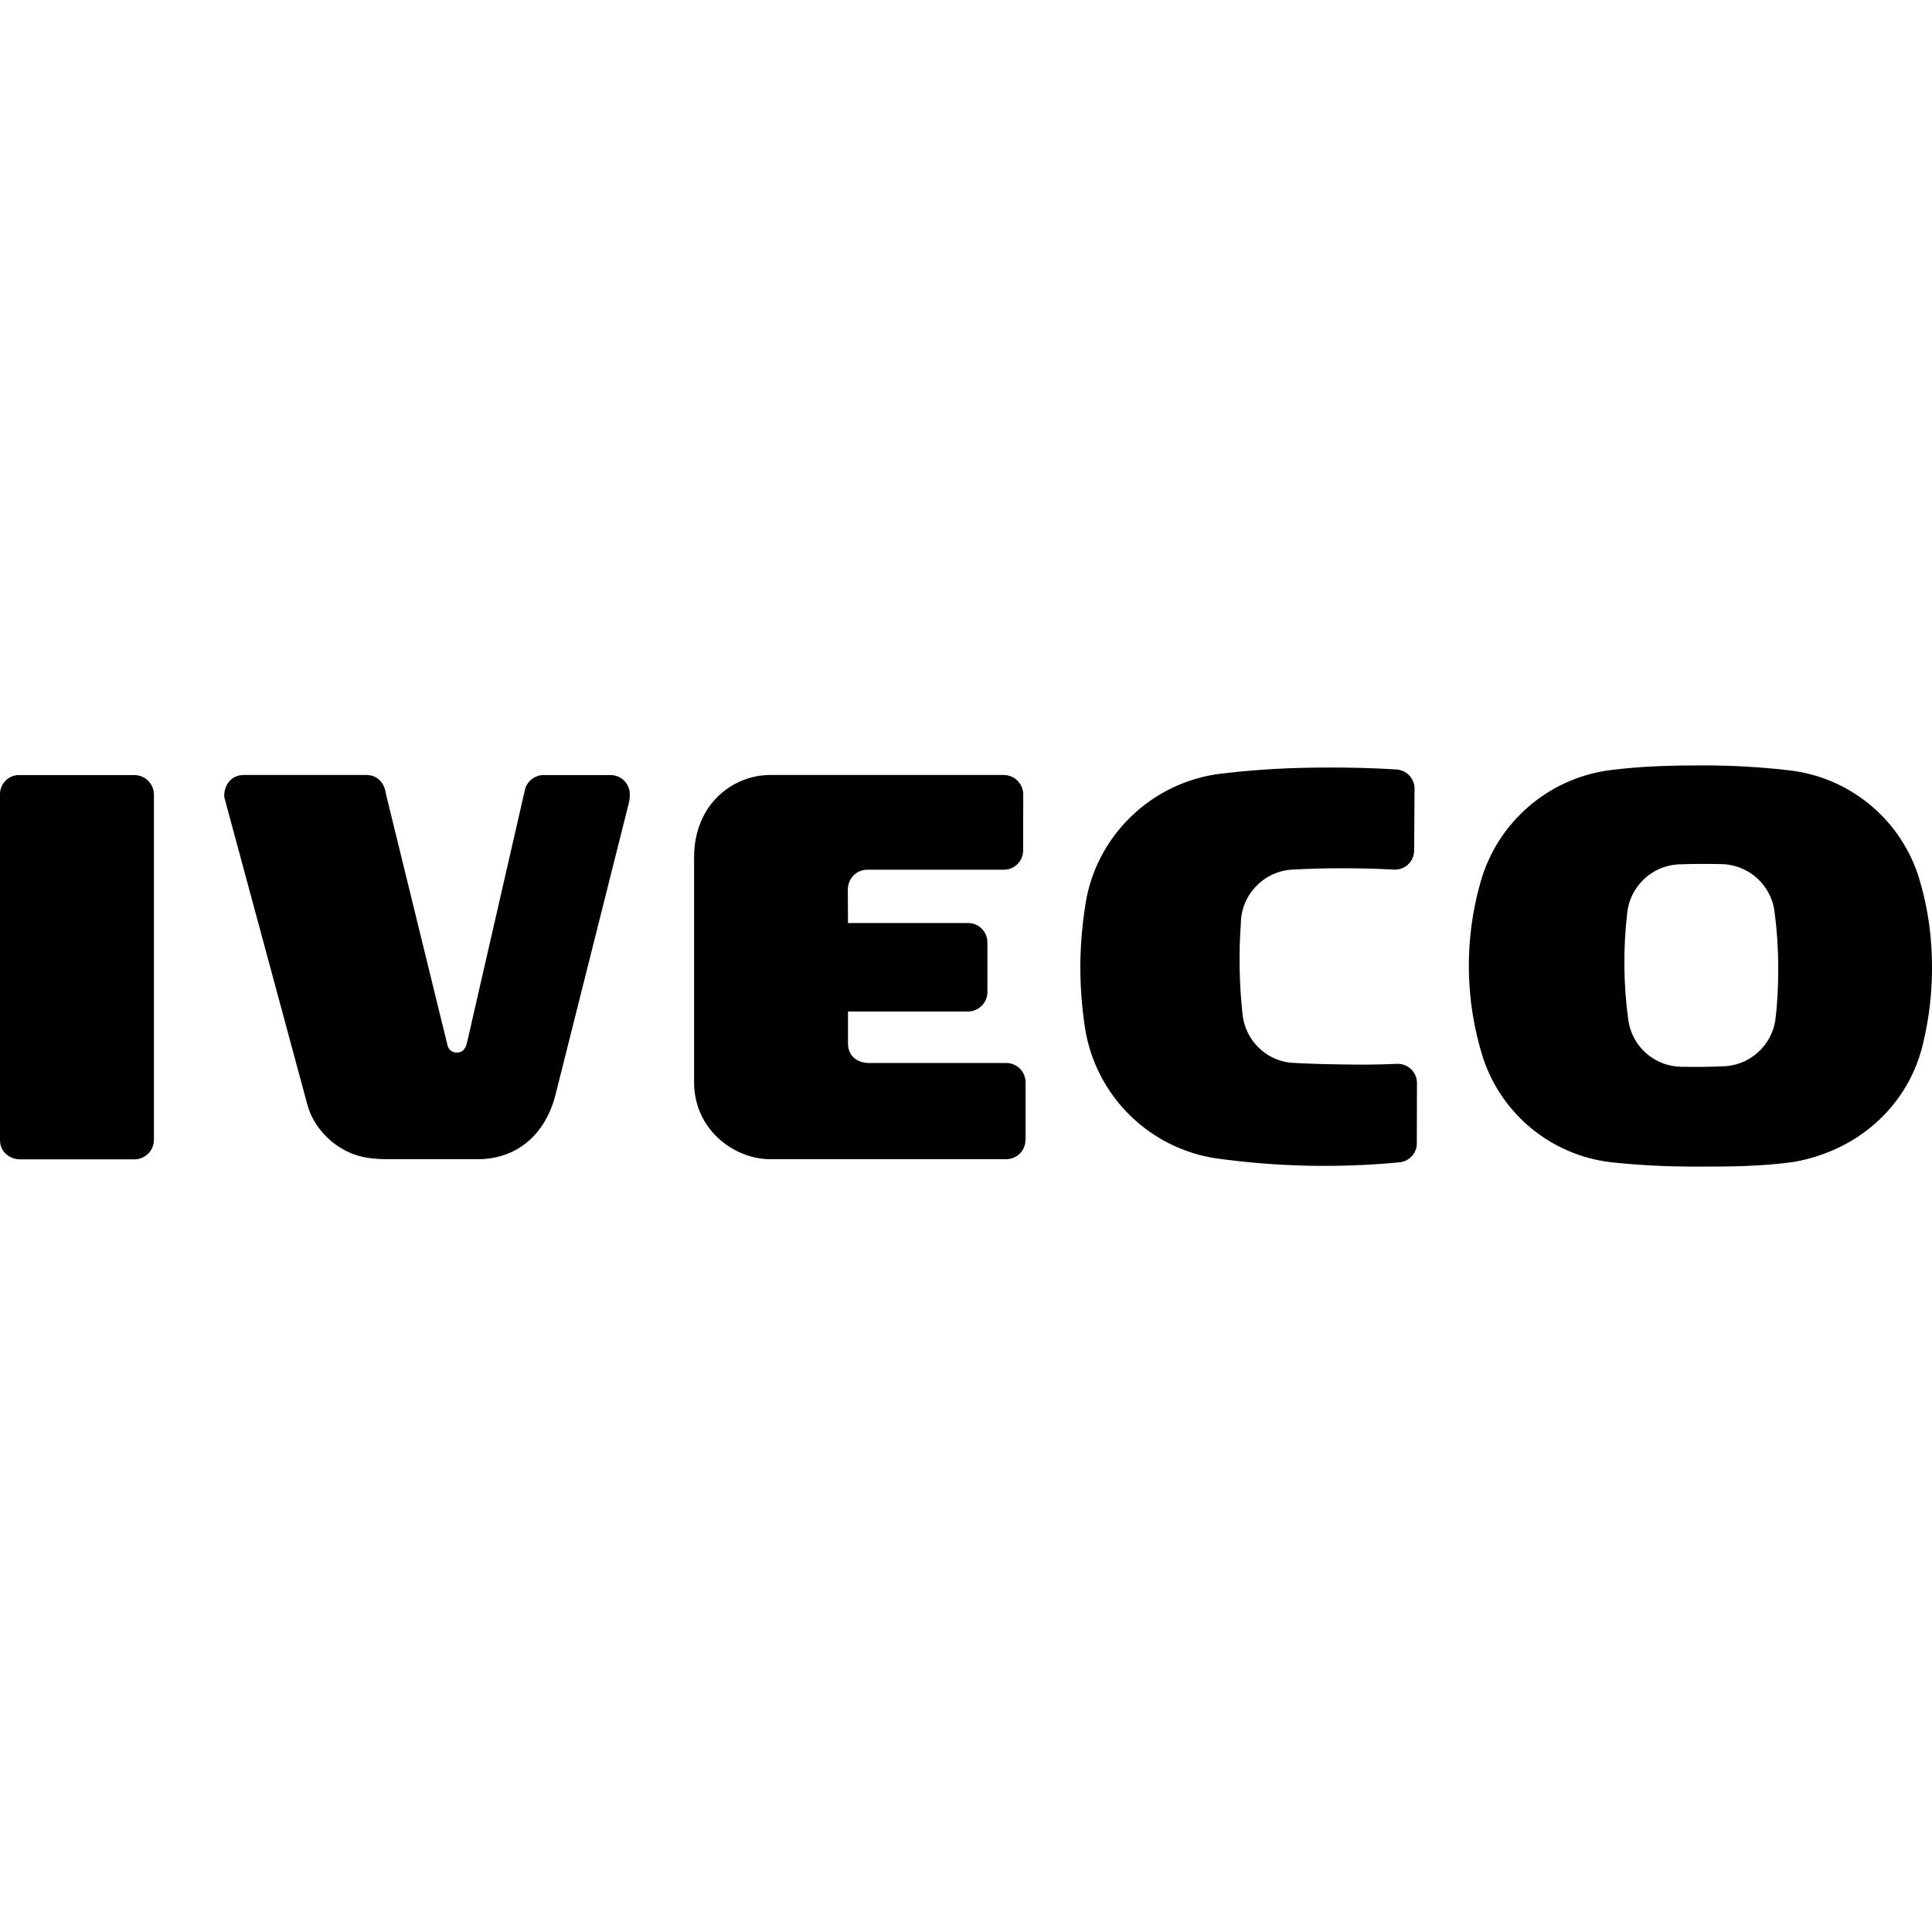
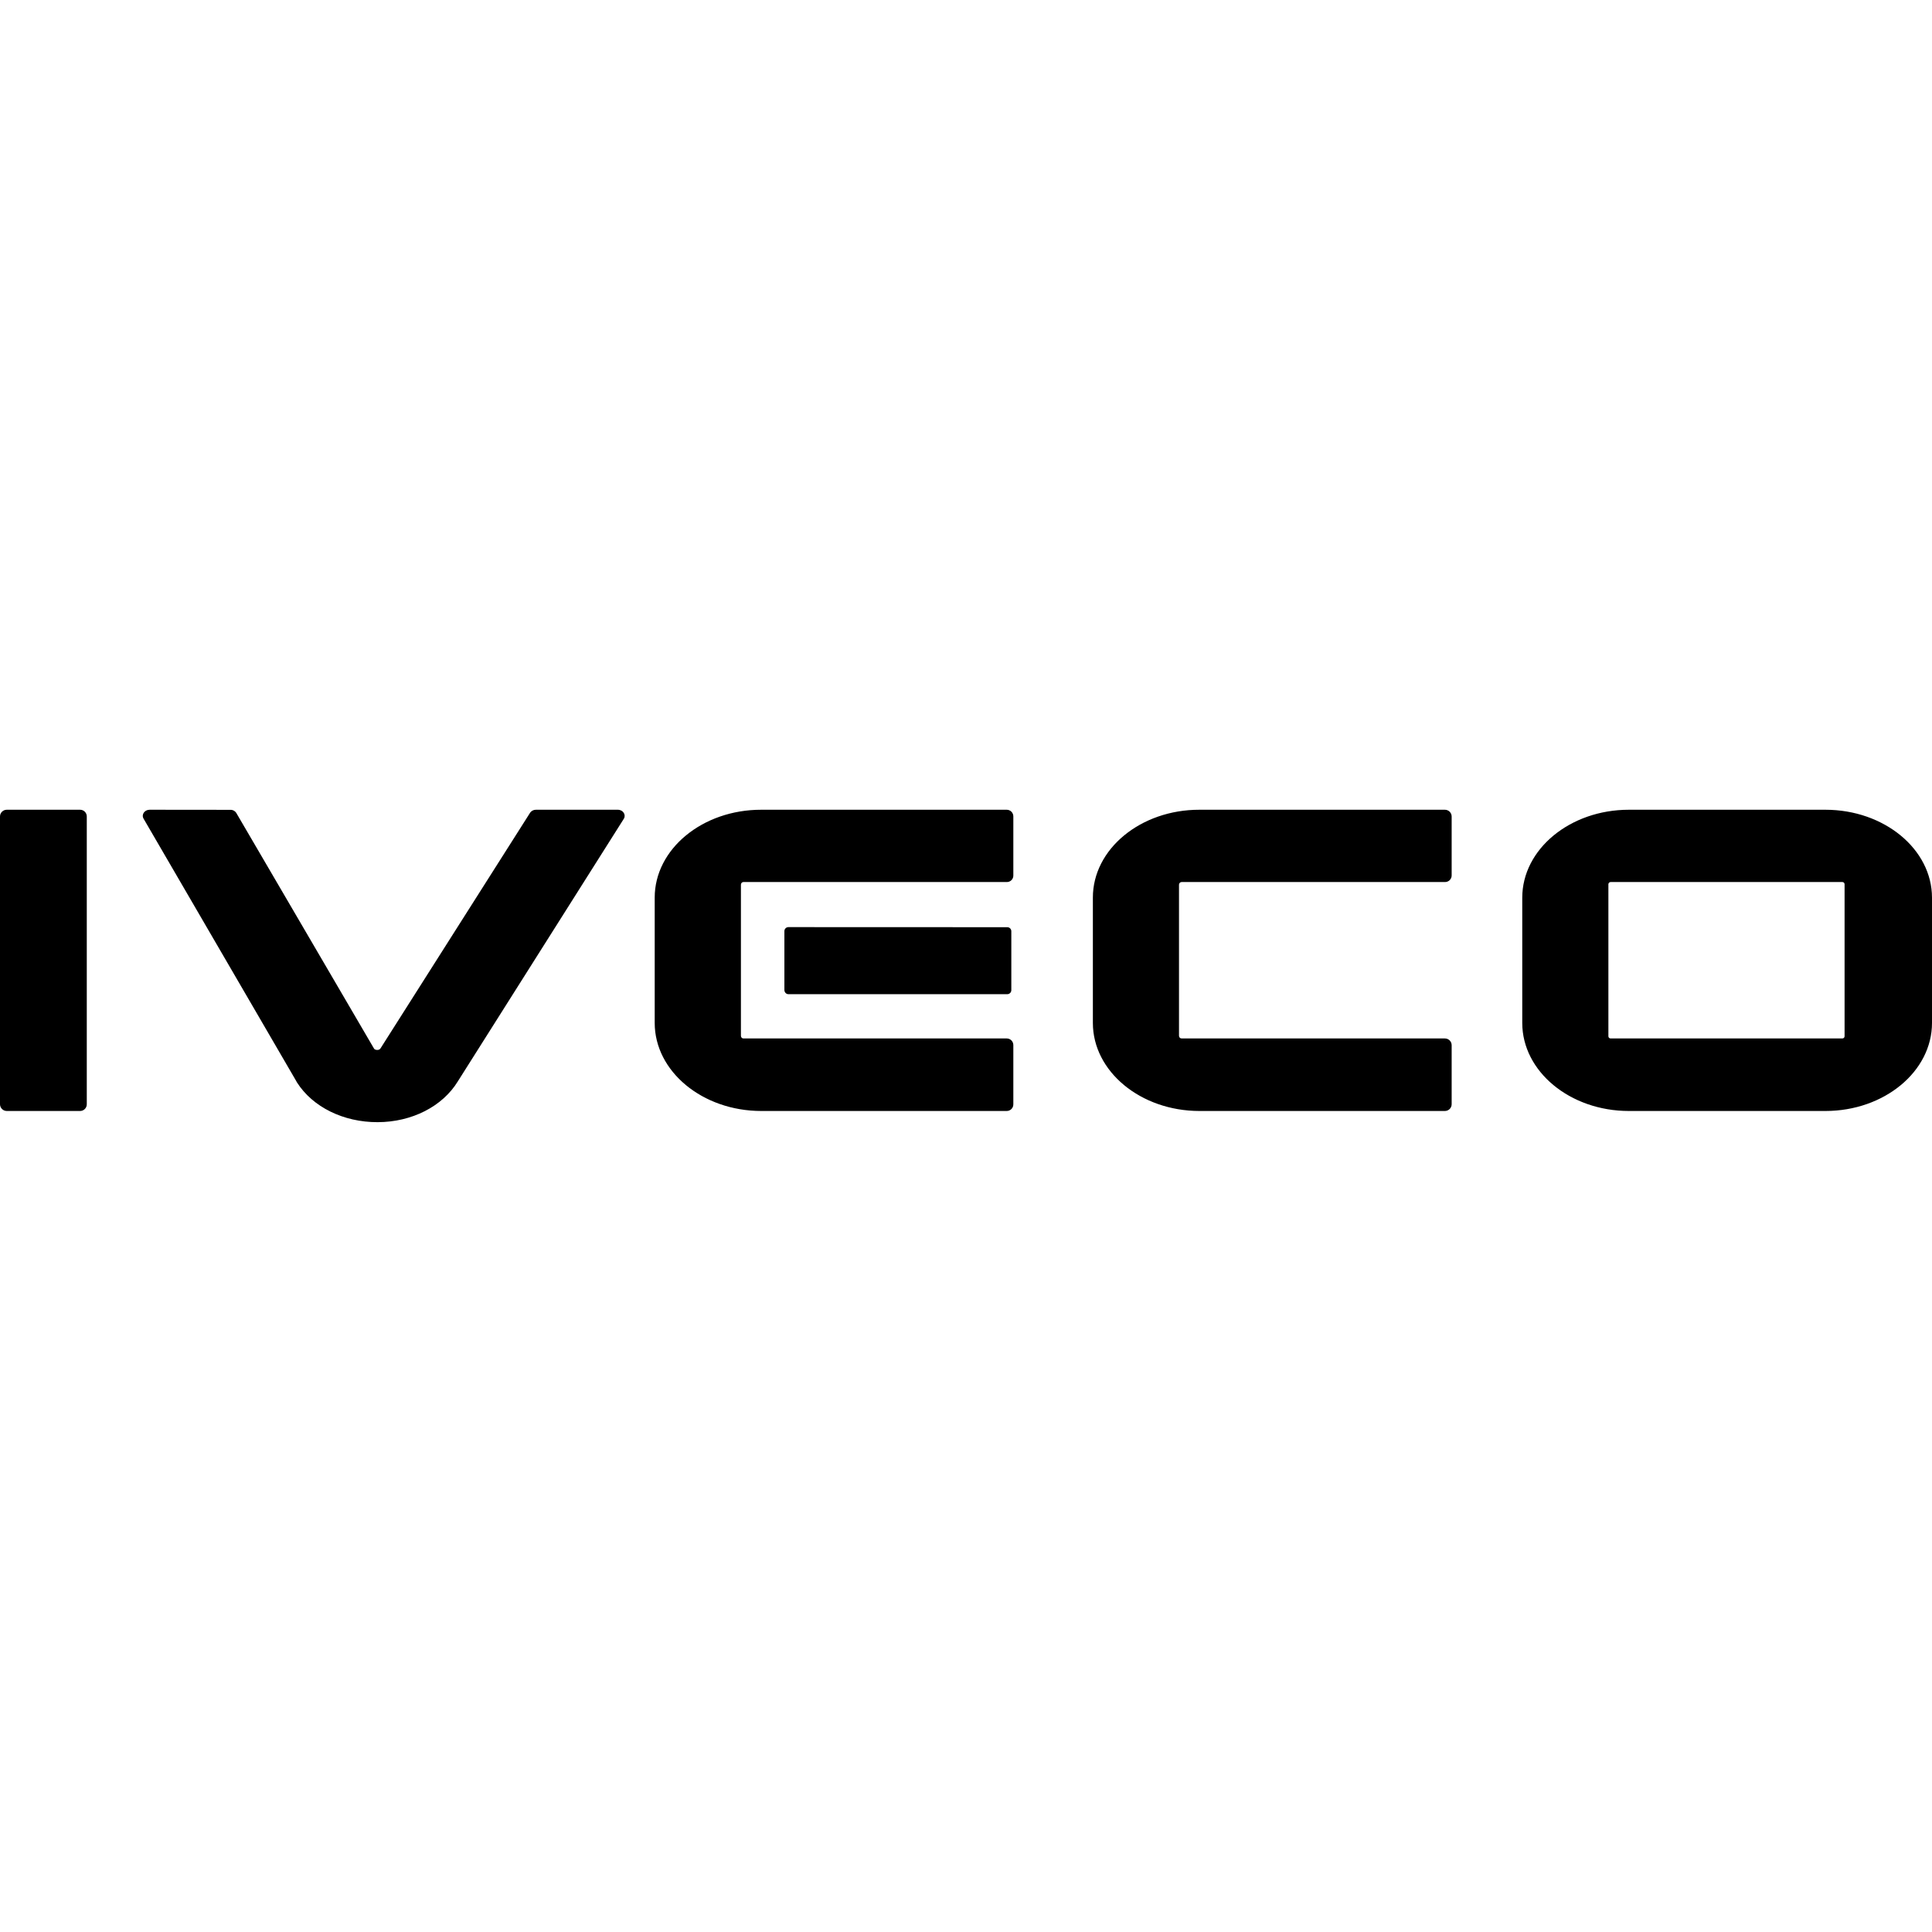
<svg xmlns="http://www.w3.org/2000/svg" role="img" viewBox="0 0 24 24">
-   <path d="M.24 14.402h1.433c.12 0 .239-.1.239-.243V9.87a.243.243 0 0 0-.244-.242H.24a.237.237 0 0 0-.24.24v4.294c0 .169.148.239.24.239m2.566-4.424l1.01 3.737c.064.25.244.435.391.53.17.11.338.156.61.156h1.119c.474 0 .833-.294.963-.794l.91-3.62a.431.431 0 0 0 .014-.108.238.238 0 0 0-.24-.25h-.827a.24.24 0 0 0-.235.182l-.718 3.135c-.022.108-.076.131-.134.131a.117.117 0 0 1-.112-.1l-.762-3.11c-.02-.157-.122-.239-.242-.239H3.03c-.188 0-.254.17-.243.273.001.022.013.043.019.077m7.728 1.49l-.002-.413c0-.15.116-.25.24-.25h1.7a.24.24 0 0 0 .238-.24l.001-.695a.243.243 0 0 0-.244-.242H9.57c-.468 0-.948.364-.948 1.024v2.79c0 .602.508.959.945.959h2.93c.124 0 .249-.093.243-.265v-.69a.24.24 0 0 0-.24-.24h-1.7c-.159 0-.266-.093-.266-.243v-.397h1.494a.242.242 0 0 0 .238-.251v-.61a.24.24 0 0 0-.244-.238h-1.488zm5.511-.664a11.9 11.9 0 0 1 1.283 0 .238.238 0 0 0 .239-.239v-.005l.005-.762a.239.239 0 0 0-.217-.238 12.611 12.611 0 0 0-.893-.024c-.42 0-.833.022-1.237.069l.025-.002c-.879.07-1.595.72-1.756 1.57a5.162 5.162 0 0 0-.074.82c0 .27.02.527.058.776a1.943 1.943 0 0 0 1.63 1.622l-.026-.004a9.788 9.788 0 0 0 2.303.053.239.239 0 0 0 .216-.236l-.001.017.002-.766a.239.239 0 0 0-.239-.239h-.007c-.239.012-.479.012-.722.007a12.965 12.965 0 0 1-.61-.021.675.675 0 0 1-.588-.594 6.287 6.287 0 0 1-.022-1.131.678.678 0 0 1 .631-.673M24 12.05c.003-.434-.06-.83-.178-1.195a1.916 1.916 0 0 0-1.59-1.285 9.213 9.213 0 0 0-1.085-.062c-.406 0-.76.01-1.156.06a1.932 1.932 0 0 0-1.6 1.392 3.792 3.792 0 0 0 .029 2.172 1.906 1.906 0 0 0 1.596 1.306c.342.037.684.054 1.037.054.443 0 .805 0 1.232-.058.85-.153 1.452-.752 1.613-1.511.065-.282.1-.57.102-.873m-1.91-.02c0 .222-.01.434-.037.65a.677.677 0 0 1-.62.565 8.625 8.625 0 0 1-.541.007.674.674 0 0 1-.664-.576 5.302 5.302 0 0 1-.014-1.337.677.677 0 0 1 .625-.601 8.615 8.615 0 0 1 .532-.004c.353 0 .643.268.675.612.03.223.044.452.044.684" />
+   <path d="M.084 10.059a.084.084 0 0 0-.084.084v3.574c0 .046.038.084.084.084h.912a.083.083 0 0 0 .082-.084v-3.574a.083.083 0 0 0-.082-.084zm1.775 0c-.062 0-.105.058-.076.11l1.895 3.257.011.02c.195.306.577.495 1.002.494.426-.001.807-.196.997-.508L7.75 10.17c.028-.046-.007-.111-.076-.111H6.658a.086.086 0 0 0-.074.039l-1.857 2.925c-.017.028-.064.023-.079.006L2.936 10.1a.085.085 0 0 0-.077-.04zm7.598 0c-.73-.001-1.324.488-1.324 1.091v1.557c0 .603.594 1.094 1.324 1.094h3.049a.082.082 0 0 0 .082-.084v-.733a.082.082 0 0 0-.082-.084H9.234c-.017 0-.03-.015-.03-.033V10.99c0-.017.013-.033.03-.033h3.272a.08.08 0 0 0 .082-.082v-.732a.082.082 0 0 0-.082-.084zm5.443 0c-.73-.001-1.324.488-1.324 1.091v1.557c0 .603.594 1.094 1.324 1.094h3.05a.084.084 0 0 0 .083-.084v-.733a.084.084 0 0 0-.084-.084h-3.271c-.018 0-.032-.015-.032-.033V10.99c0-.017.014-.033.032-.033h3.271a.082.082 0 0 0 .084-.082v-.732a.084.084 0 0 0-.084-.084zm5.334 0c-.73 0-1.324.49-1.324 1.093v1.555c0 .603.594 1.094 1.324 1.094h2.442c.73 0 1.324-.49 1.324-1.094v-1.555c0-.603-.594-1.093-1.324-1.093zm-.226.898h2.879c.015 0 .027.012.027.027v1.889a.027.027 0 0 1-.027.027h-2.88a.027.027 0 0 1-.027-.027v-1.889c0-.015.013-.027.028-.027zm-10.215.56a.05.05 0 0 0-.049.051v.73c0 .028.022.052.049.052h2.72a.05.05 0 0 0 .05-.051v-.73a.05.05 0 0 0-.05-.051z" />
</svg>
